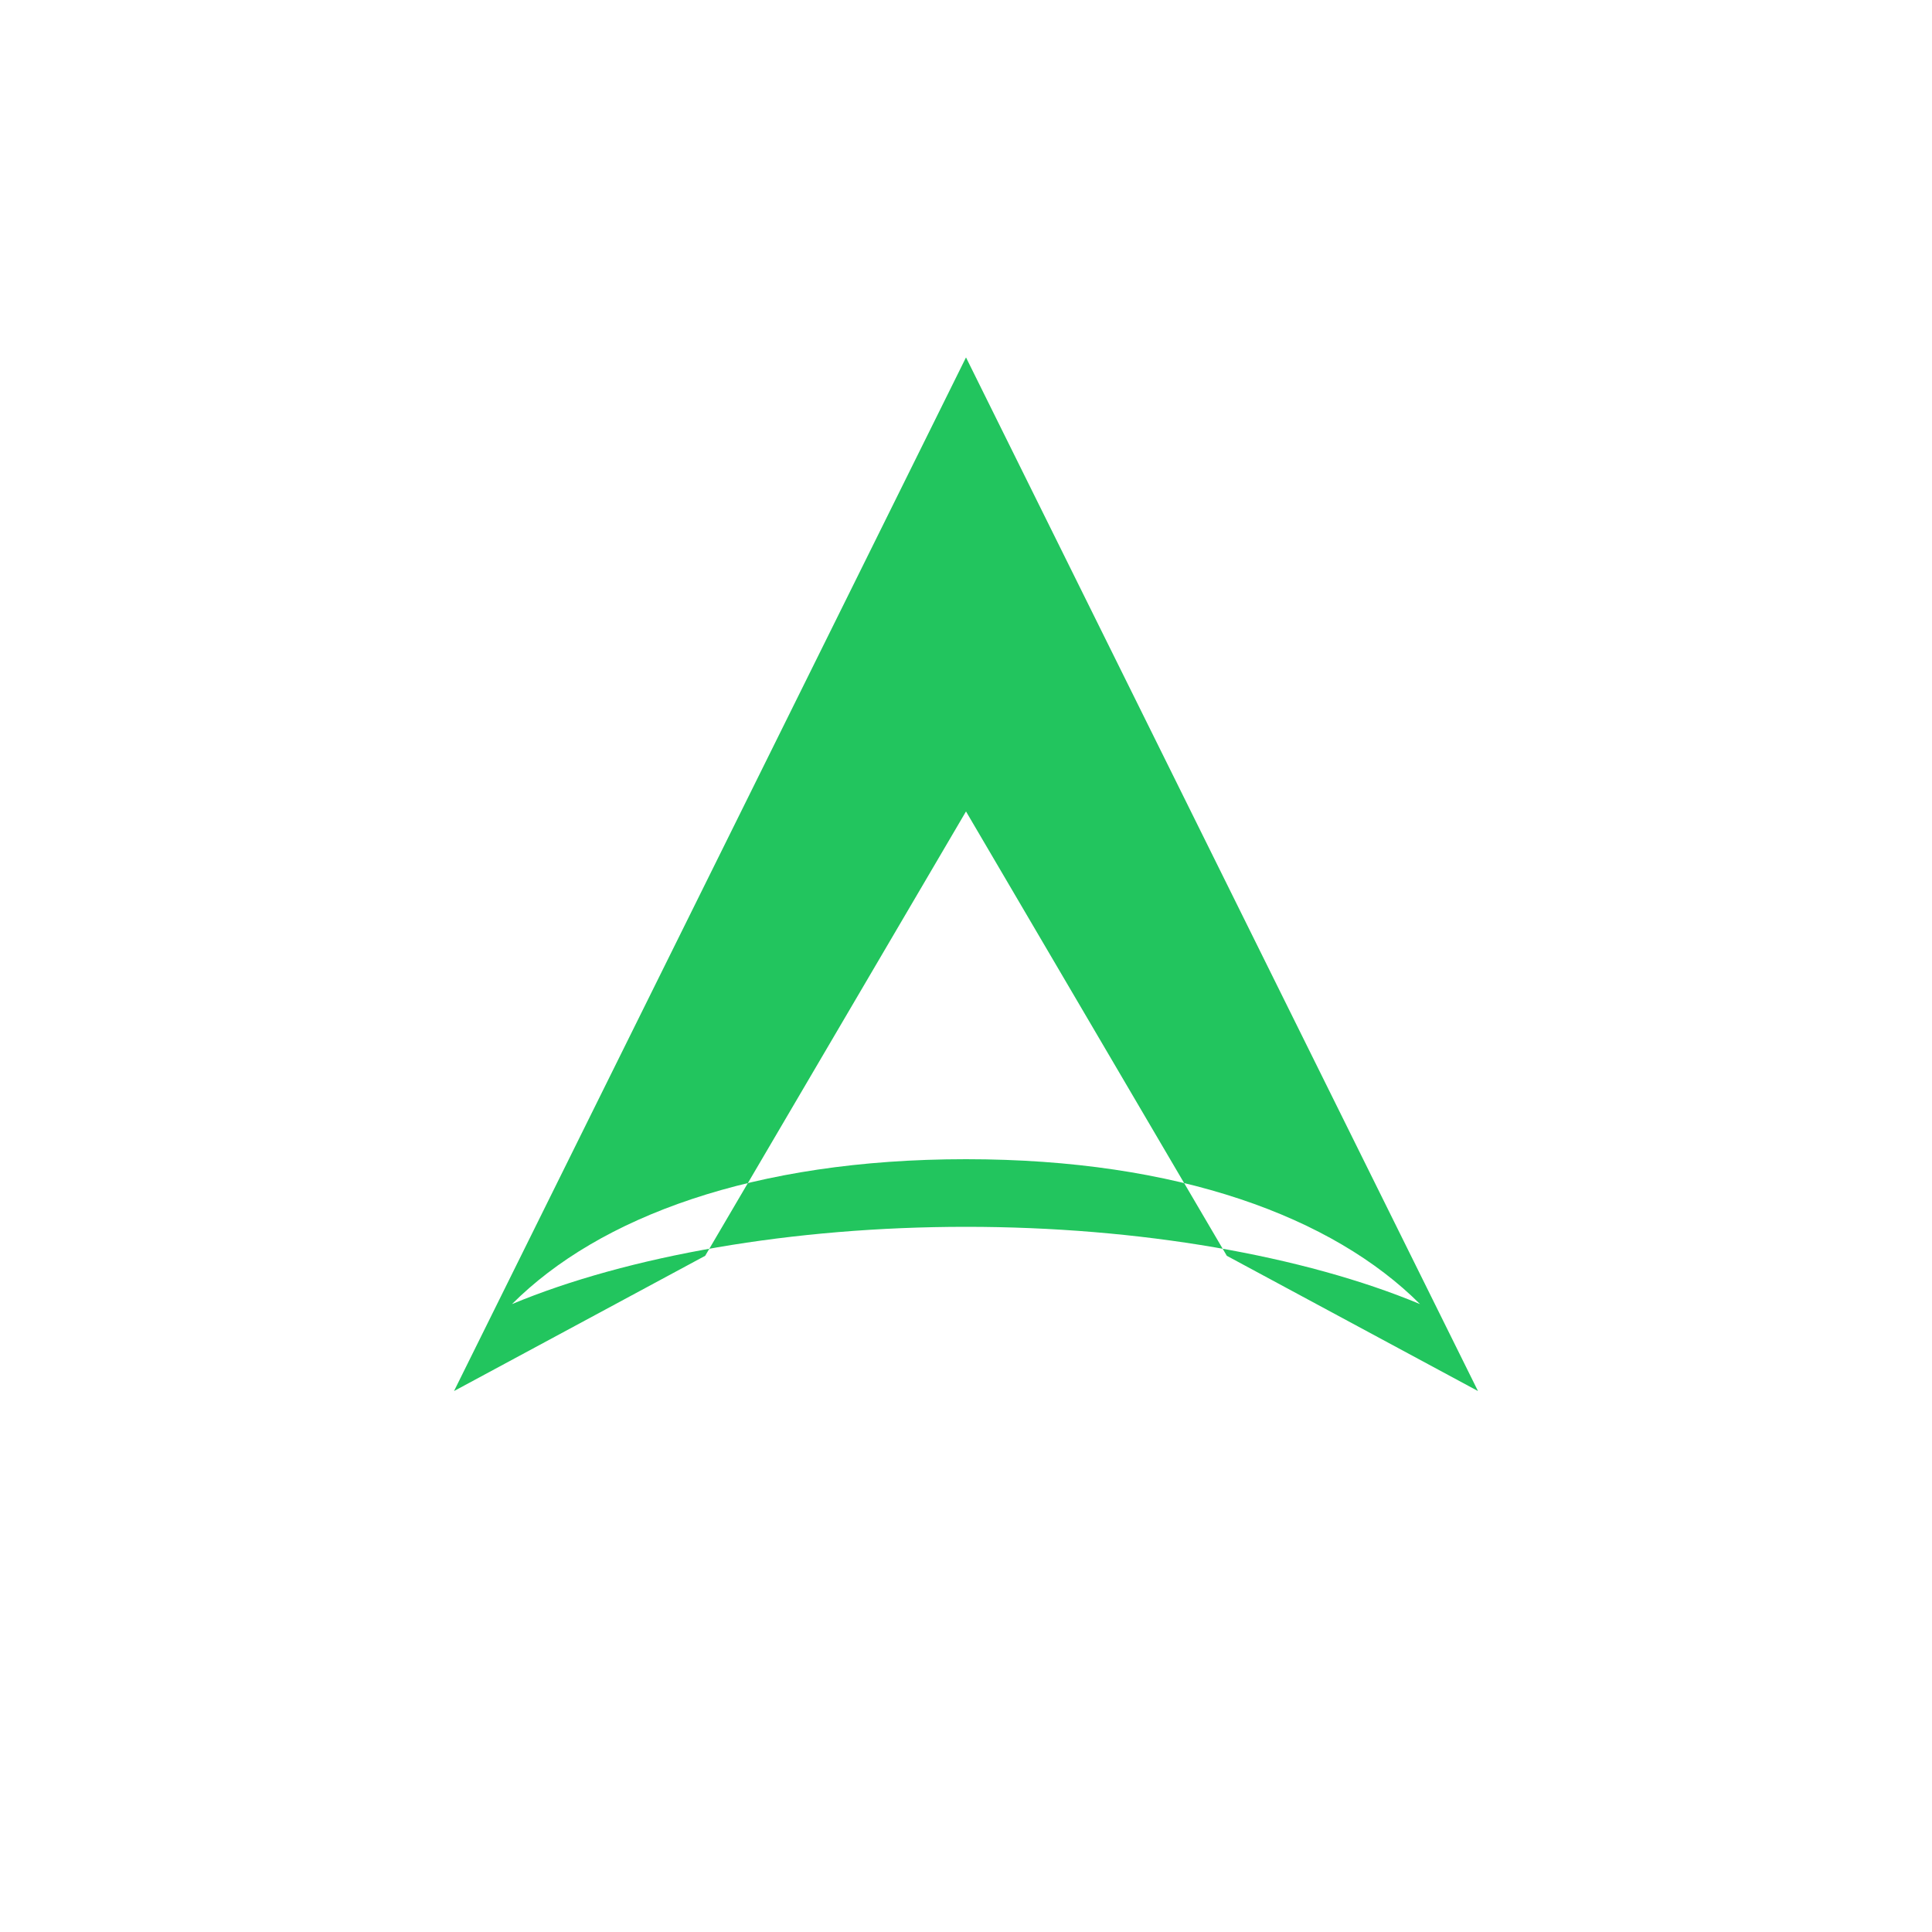
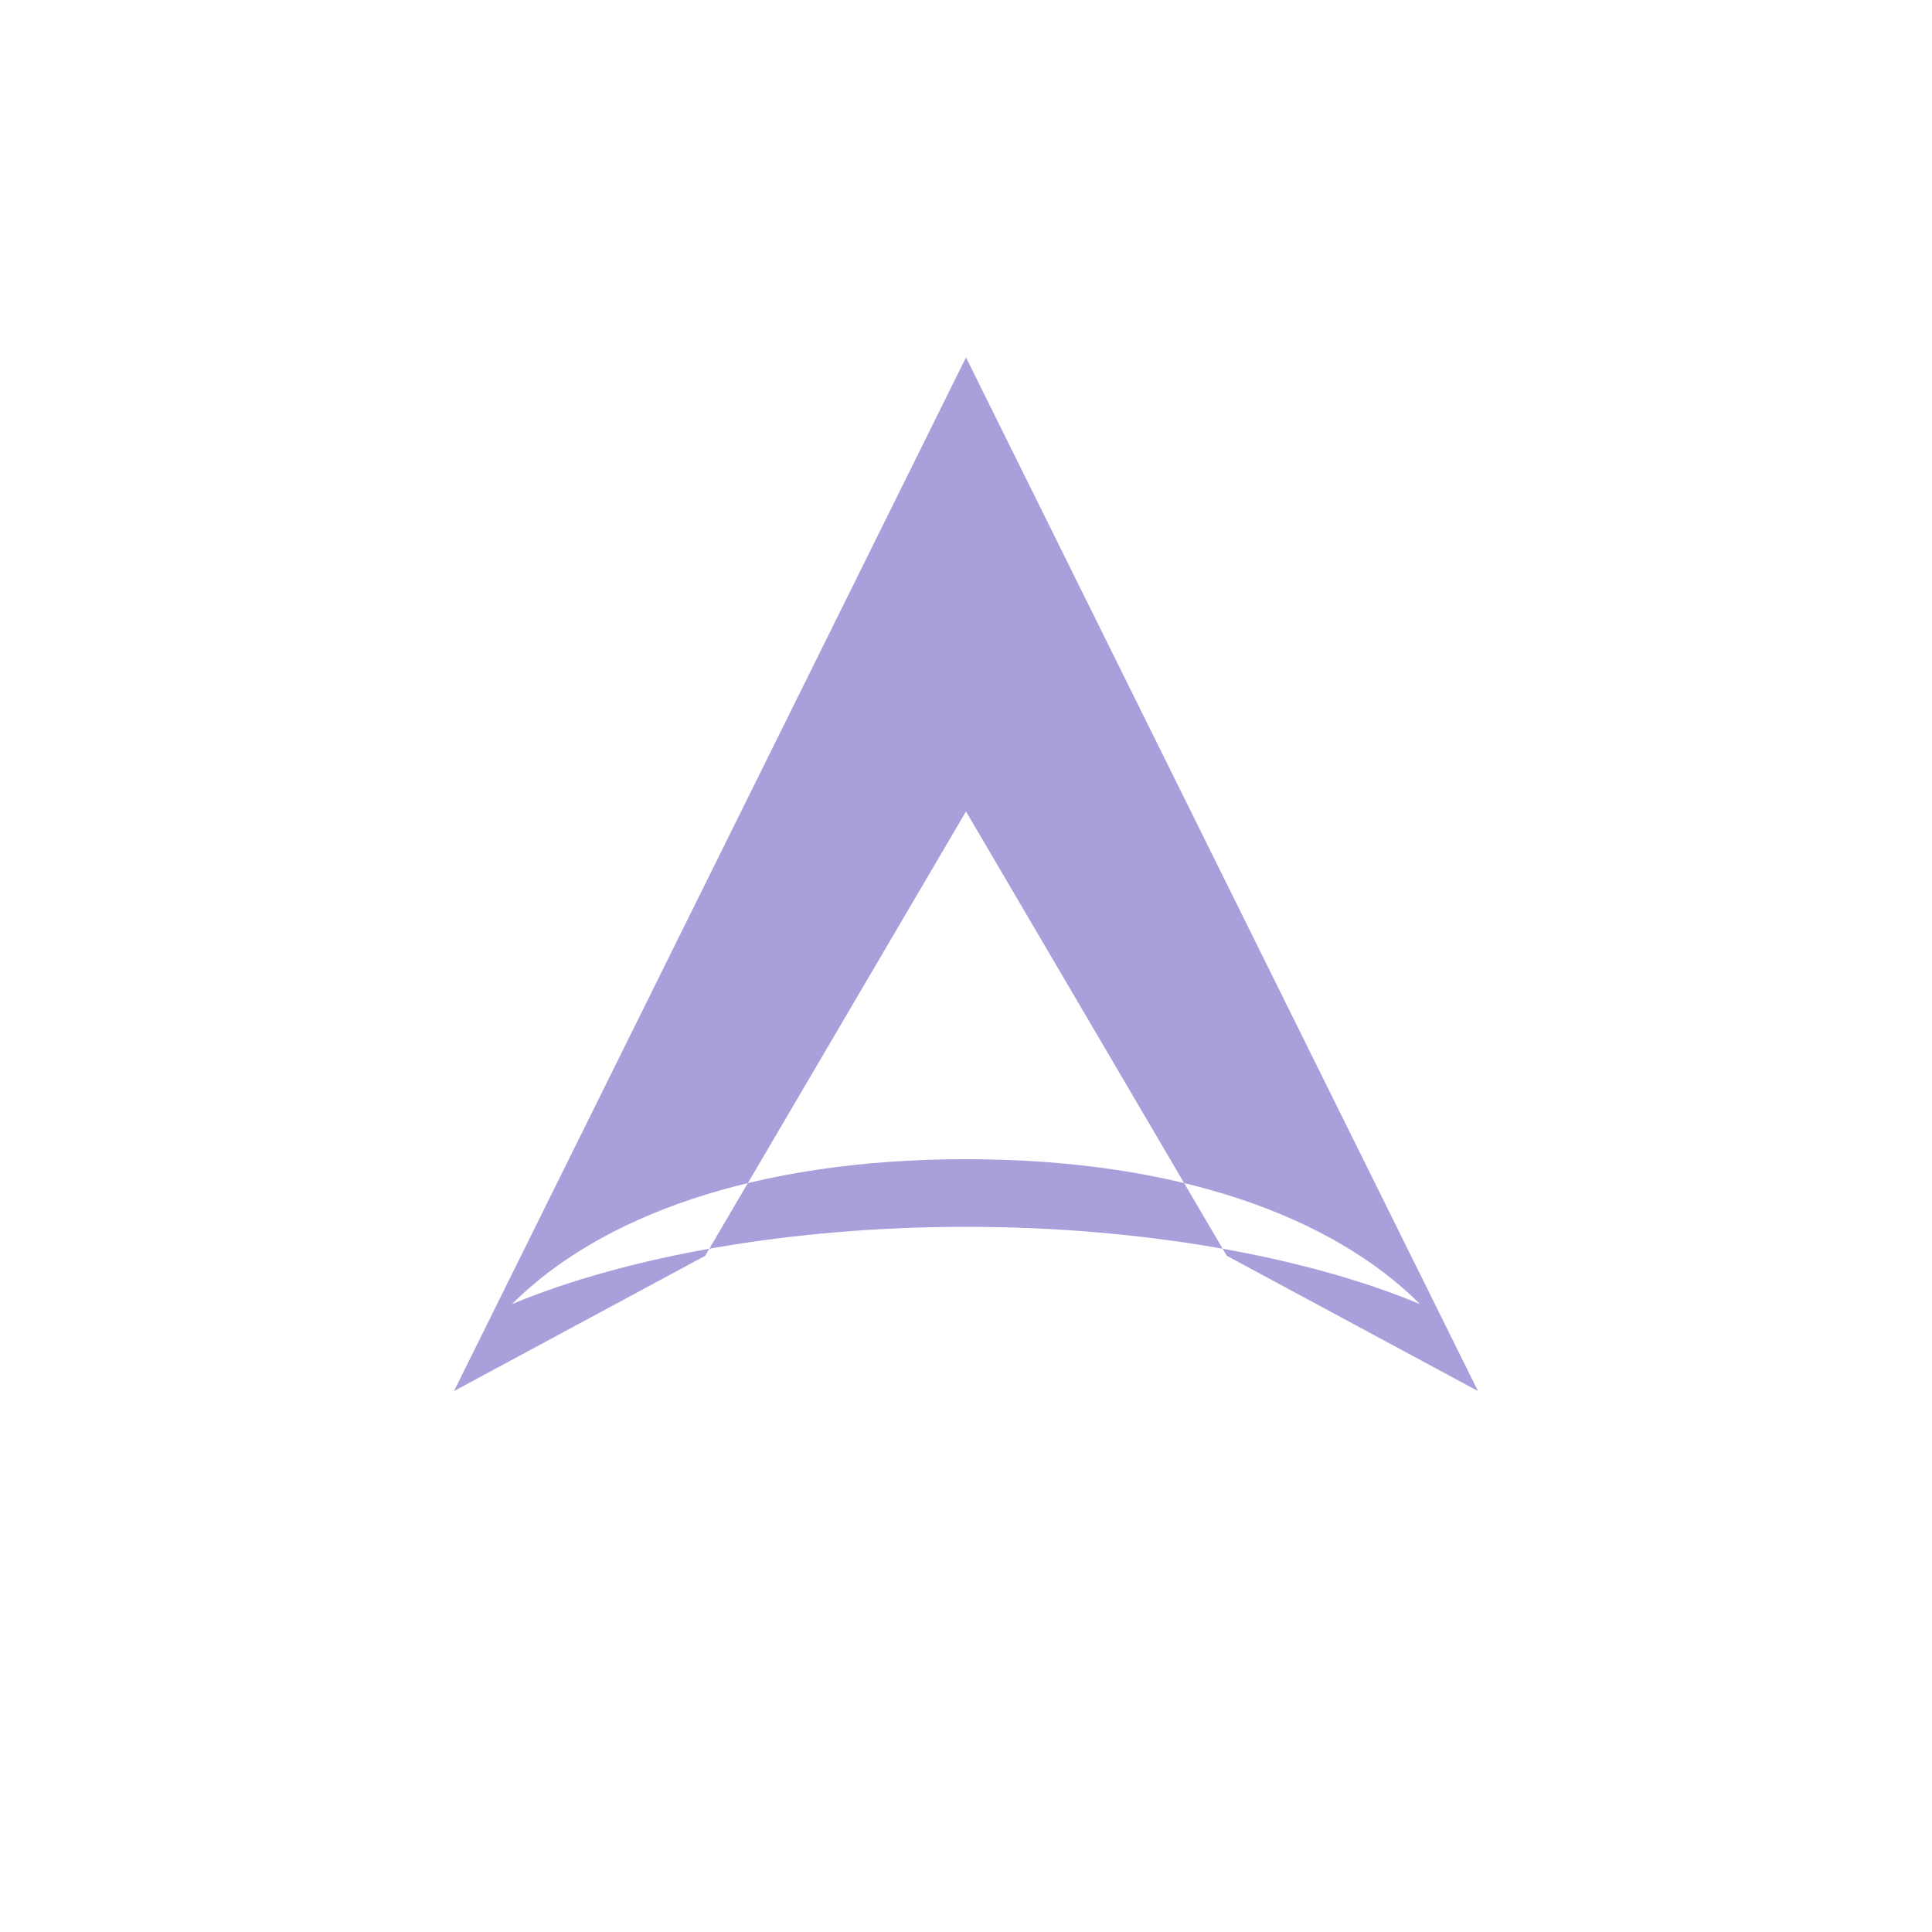
<svg xmlns="http://www.w3.org/2000/svg" viewBox="0 0 1000 1000">
-   <path fill="#22c55e" fill-rule="evenodd" d="M500 185            L235 720            L365 650            L500 420            L635 650            L765 720            Z            M500 600            C610 600 690 630 735 675            C675 650 590 635 500 635            C410 635 325 650 265 675            C310 630 390 600 500 600 Z" />
+   <path fill="#a99fdb" fill-rule="evenodd" d="M500 185            L235 720            L365 650            L500 420            L635 650            L765 720            Z            M500 600            C610 600 690 630 735 675            C675 650 590 635 500 635            C410 635 325 650 265 675            C310 630 390 600 500 600 Z" />
</svg>
